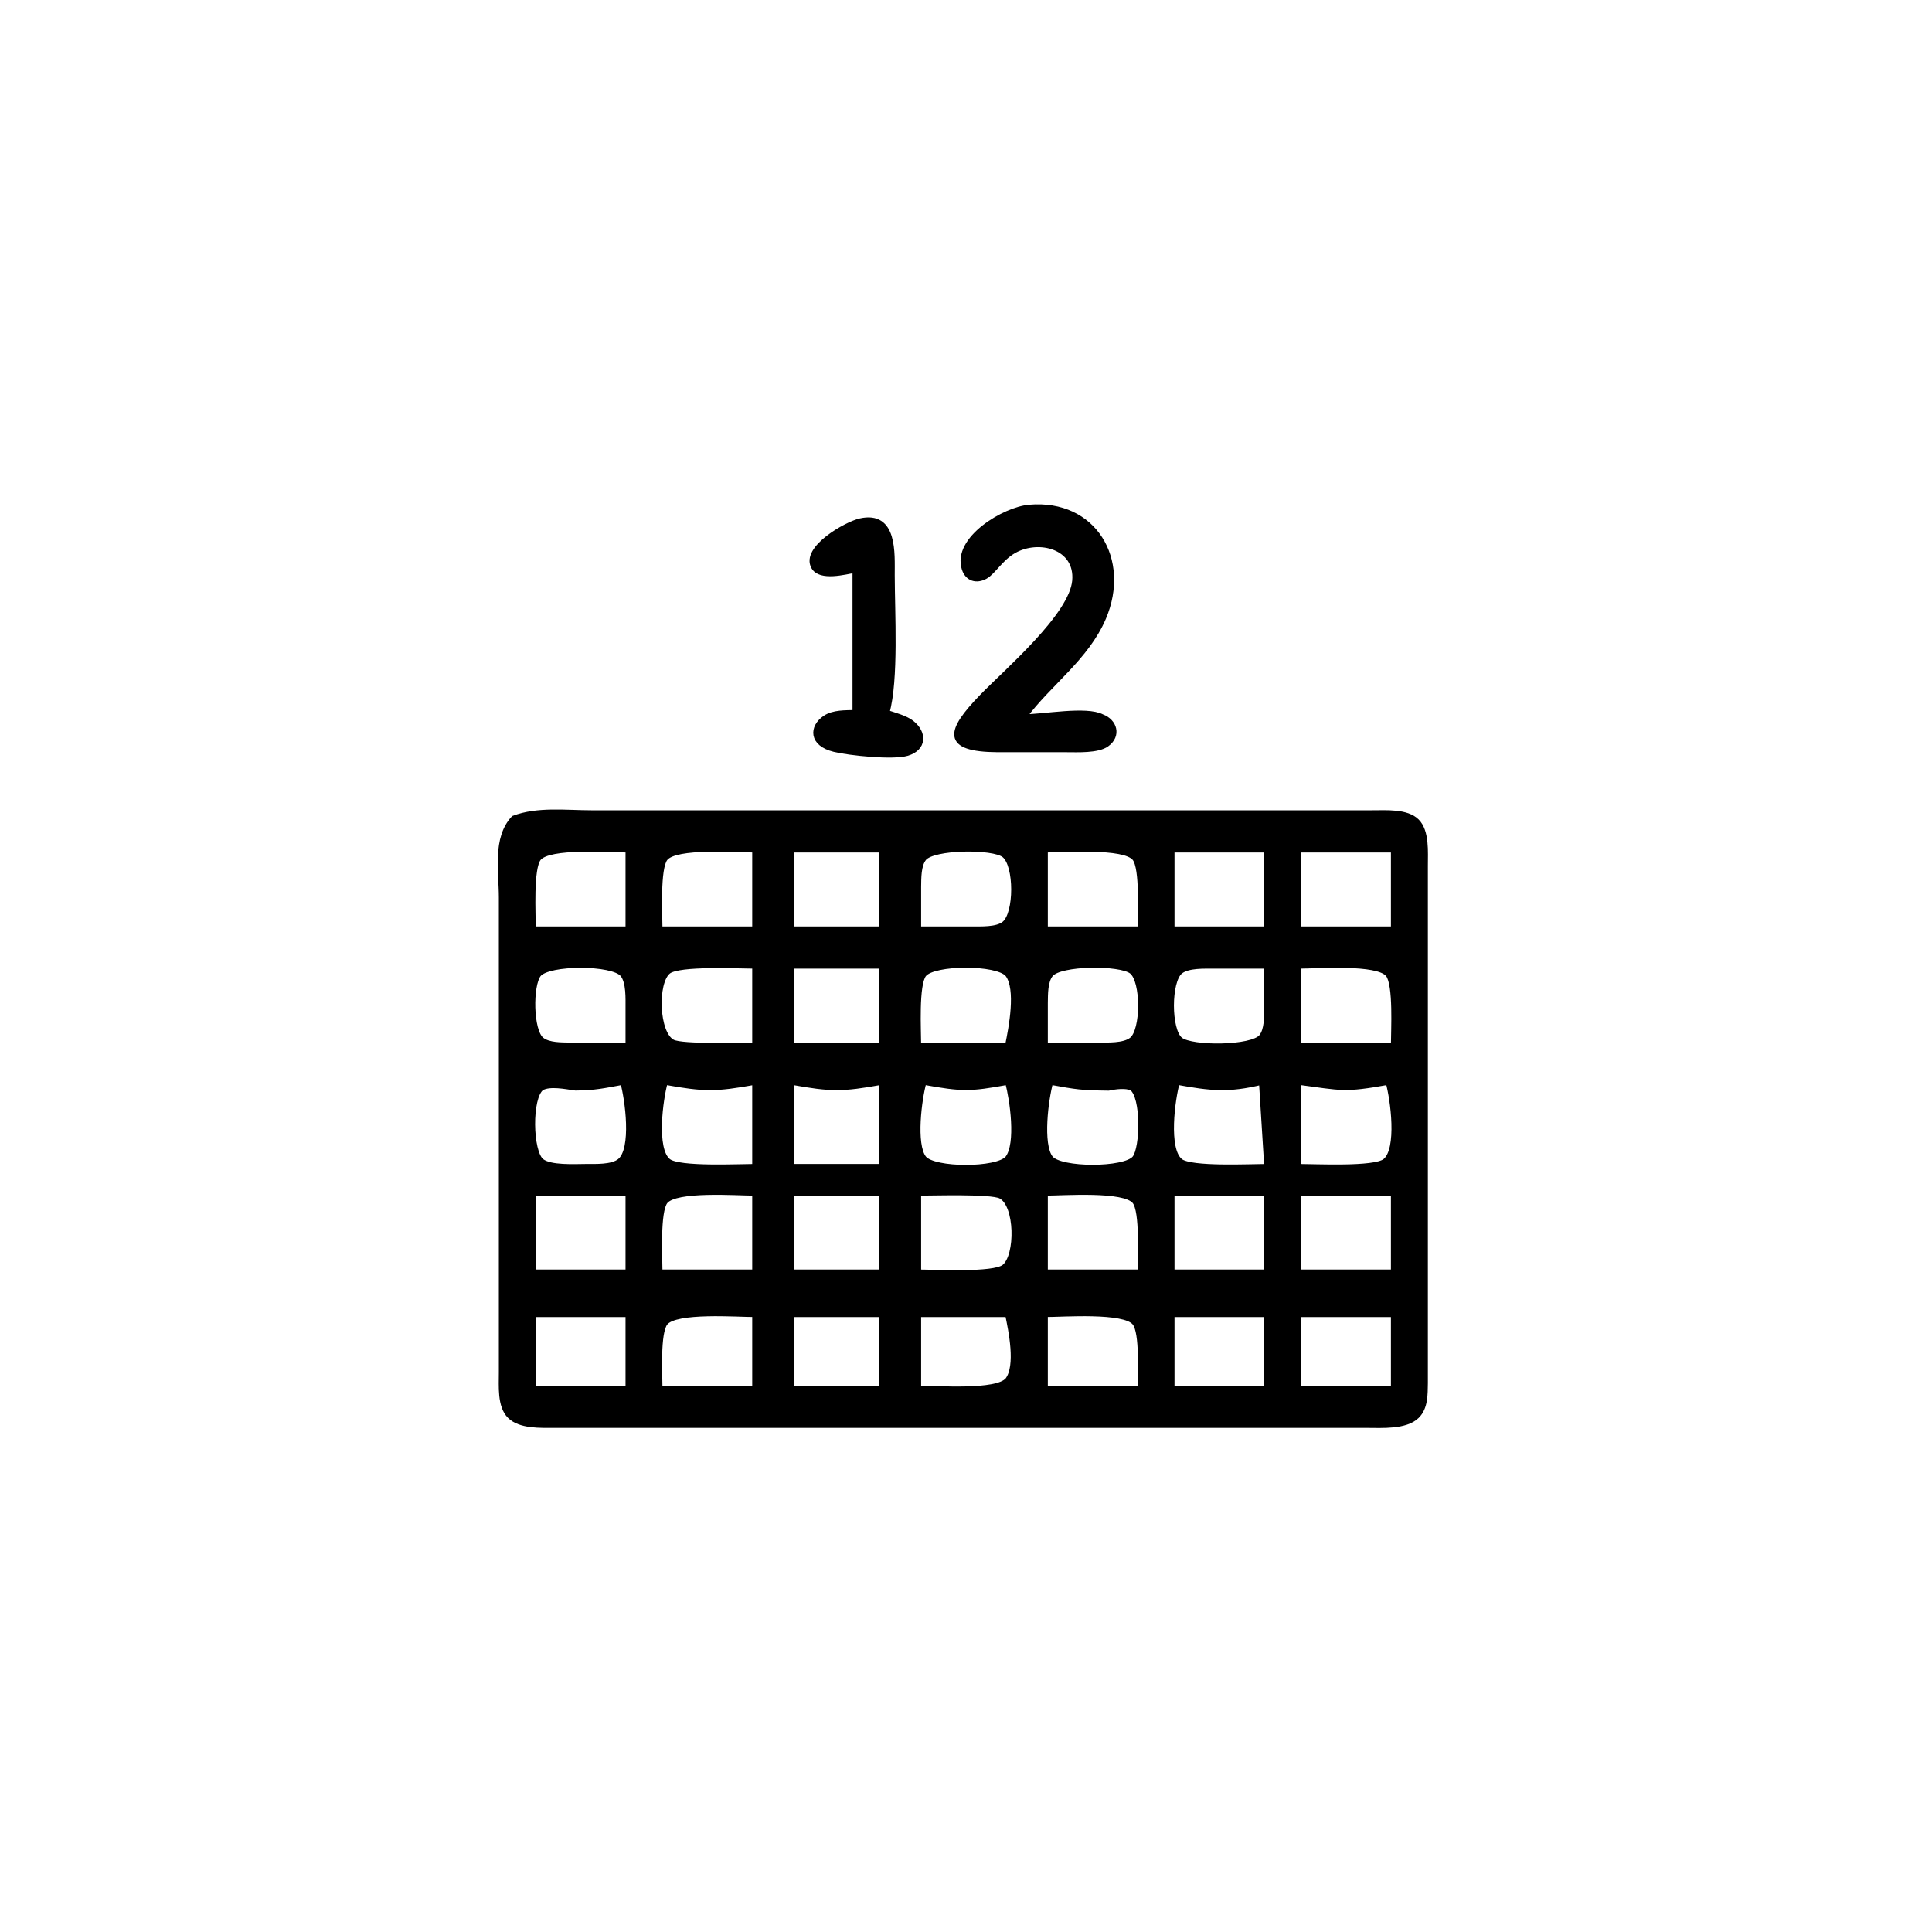
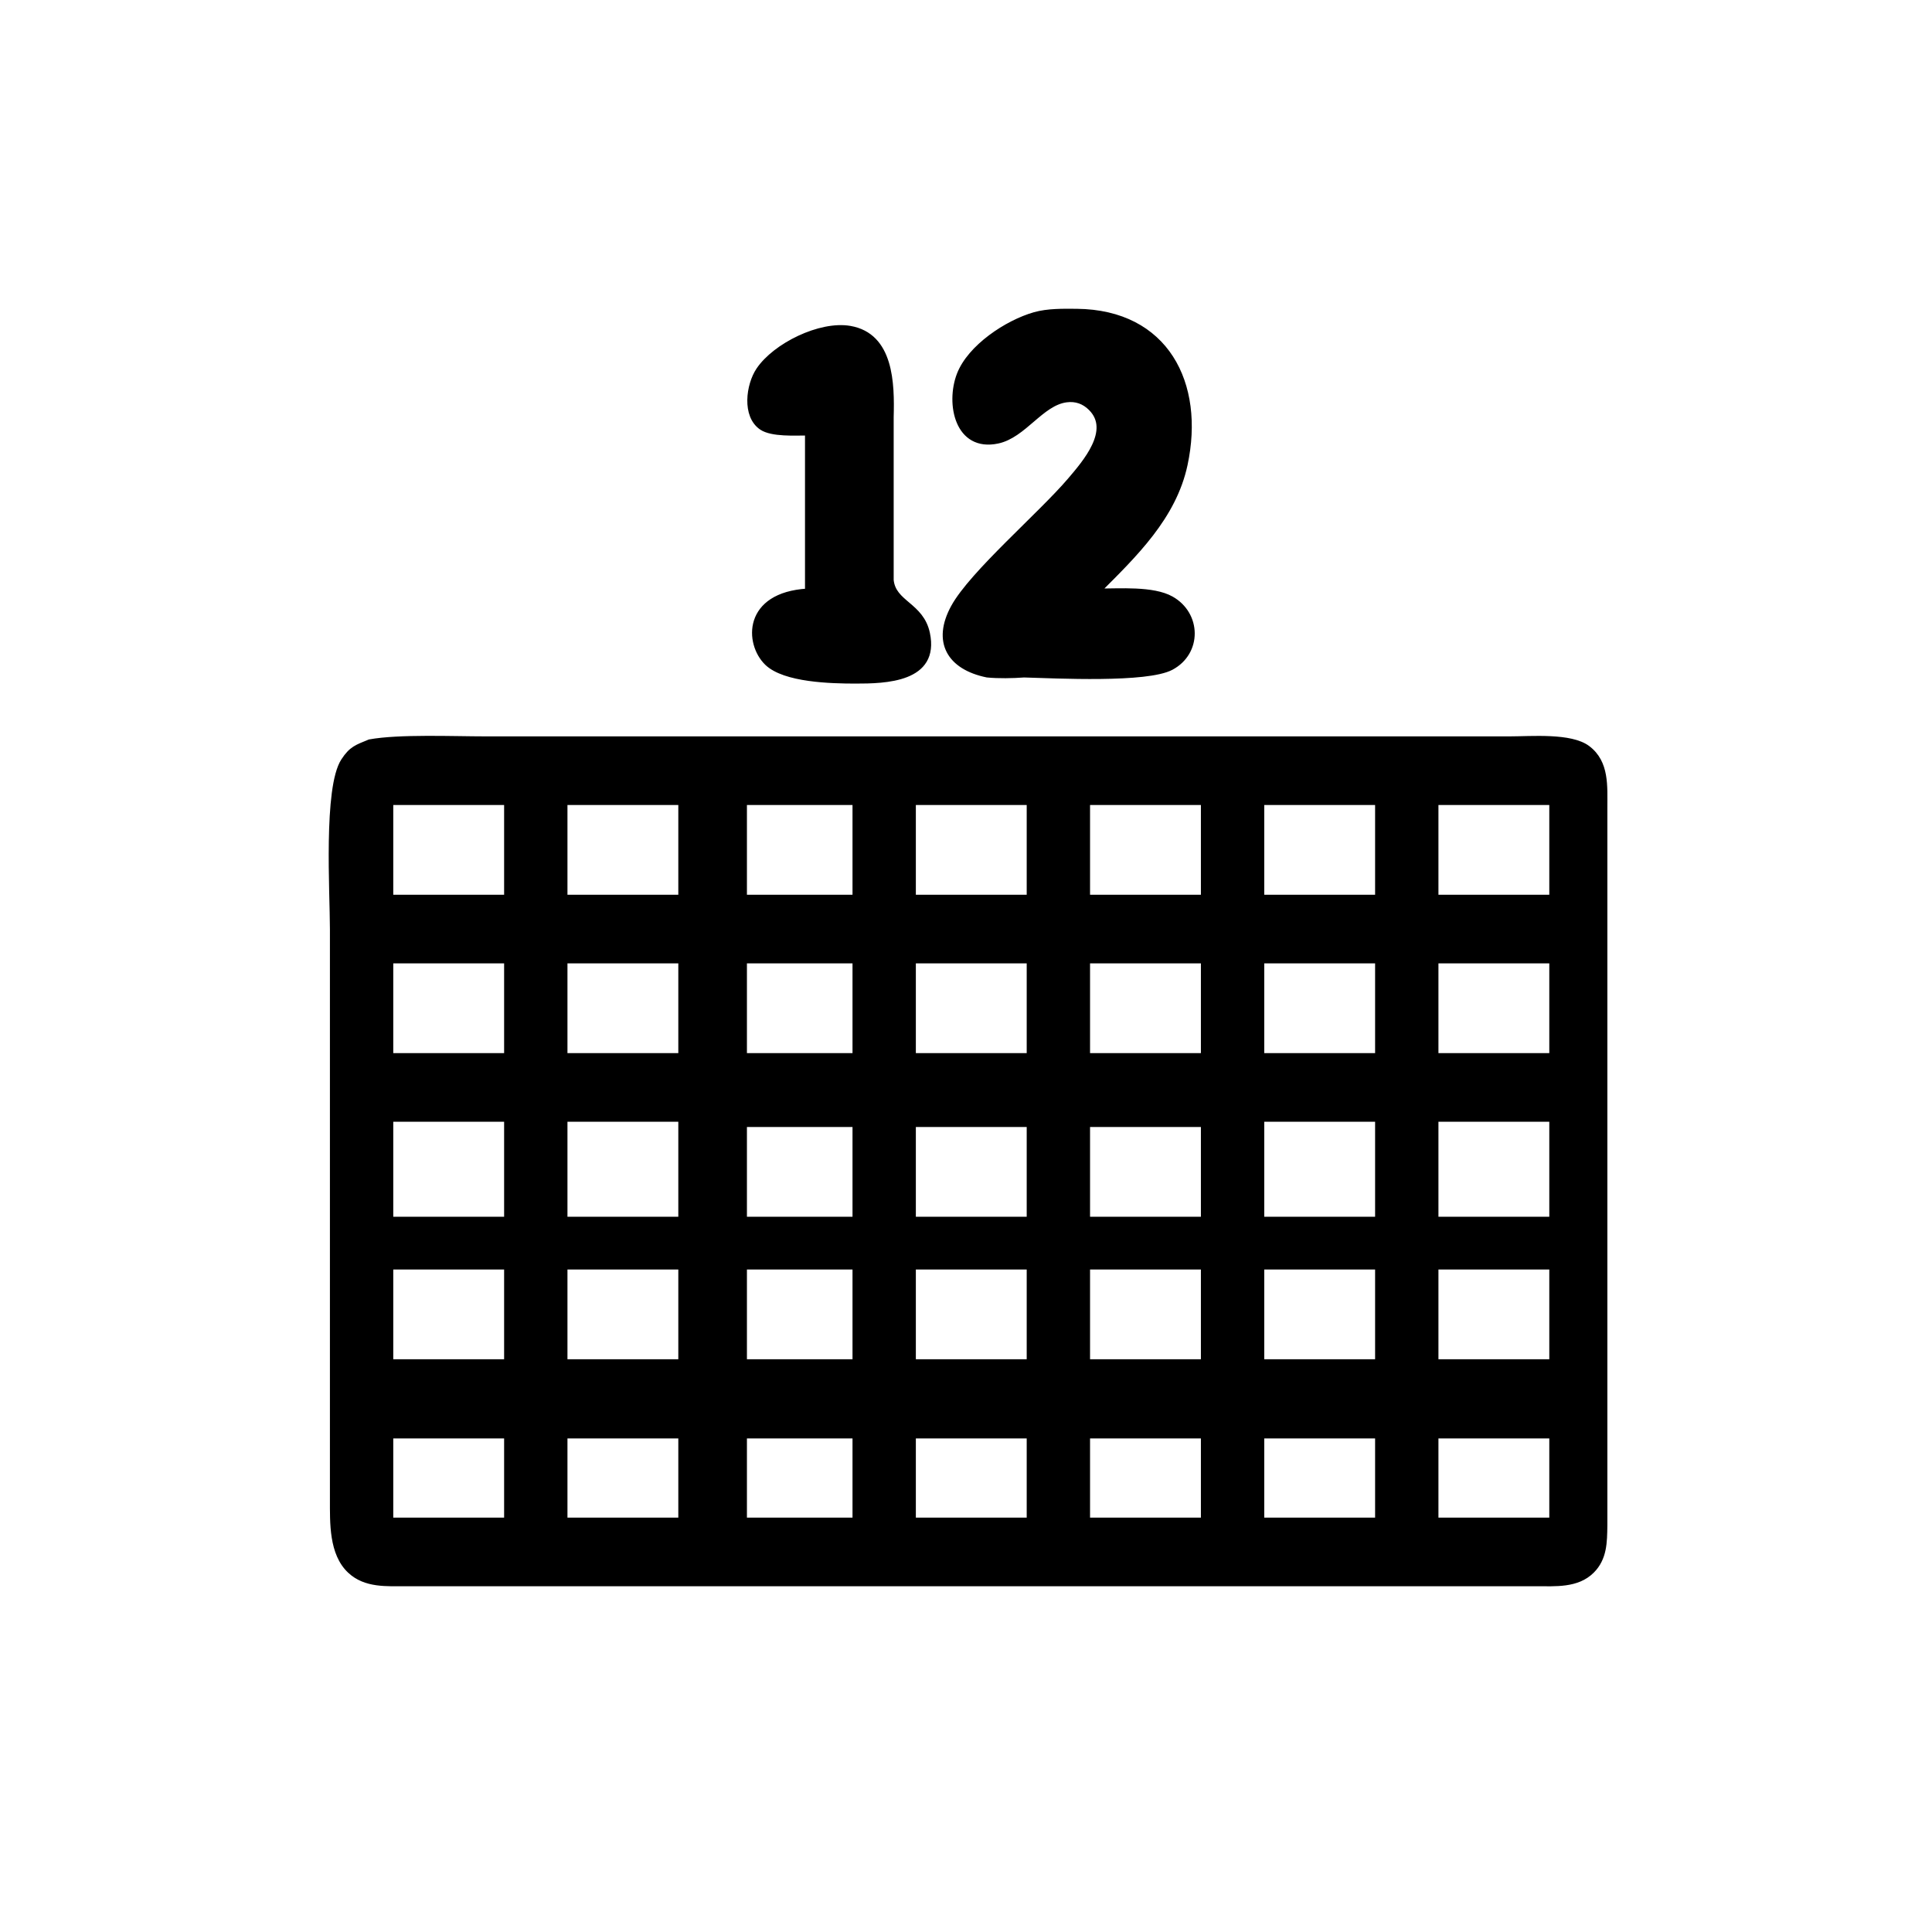
- <svg xmlns="http://www.w3.org/2000/svg" width="1.22in" height="1.22in" viewBox="0 0 366 366">
-   <path id="Auswahl" fill="black" stroke="black" stroke-width="1" d="M 194.00,135.80            C 198.72,129.41 205.81,124.62 209.05,117.00              213.69,106.05 207.27,95.05 195.00,96.11              190.32,96.51 180.86,102.08 182.70,107.76              183.32,109.64 184.99,110.10 186.65,109.19              188.17,108.35 189.53,105.76 192.10,104.31              196.84,101.65 204.17,103.56 203.62,110.00              203.06,116.65 190.72,127.14 186.02,132.00              179.73,138.50 178.71,141.93 189.00,142.00              189.00,142.00 202.00,142.00 202.00,142.00              204.08,142.00 207.93,142.21 209.64,140.98              211.94,139.33 211.13,136.68 208.77,135.80              205.77,134.23 197.66,135.83 194.00,135.80 Z            M 162.00,108.00            C 162.00,108.00 162.00,135.00 162.00,135.00              160.17,135.06 157.91,134.95 156.32,136.02              153.79,137.73 153.69,140.88 158.06,141.94              160.92,142.64 169.14,143.49 171.85,142.69              175.05,141.74 175.13,138.84 172.68,136.93              171.53,136.03 169.40,135.46 168.00,135.00              169.76,128.79 169.01,115.98 169.00,109.00              168.99,104.82 169.54,97.24 162.98,98.70              160.34,99.29 152.18,103.91 154.17,107.40              155.42,109.60 160.05,108.34 162.00,108.00 Z            M 97.31,155.02            C 93.77,158.82 95.00,165.09 95.00,170.00              95.00,170.00 95.00,207.00 95.00,207.00              95.00,207.00 95.00,260.00 95.00,260.00              95.01,262.53 94.66,266.36 96.60,268.26              98.58,270.20 102.42,269.99 105.00,270.00              105.00,270.00 133.00,270.00 133.00,270.00              133.00,270.00 259.00,270.00 259.00,270.00              261.77,270.00 266.29,270.32 268.40,268.26              270.05,266.65 269.96,264.13 270.00,262.00              270.00,262.00 270.00,244.00 270.00,244.00              270.00,244.00 270.00,164.00 270.00,164.00              269.99,161.46 270.32,157.52 268.40,155.60              266.48,153.68 262.54,154.01 260.00,154.00              260.00,154.00 231.00,154.00 231.00,154.00              231.00,154.00 139.00,154.00 139.00,154.00              139.00,154.00 112.00,154.00 112.00,154.00              107.18,154.00 101.85,153.30 97.31,155.02 Z            M 119.00,161.00            C 119.00,161.00 119.00,176.00 119.00,176.00              119.00,176.00 101.00,176.00 101.00,176.00              101.00,173.23 100.50,164.52 102.02,162.60              104.00,160.10 115.61,161.00 119.00,161.00 Z            M 143.00,161.00            C 143.00,161.00 143.00,176.00 143.00,176.00              143.00,176.00 125.00,176.00 125.00,176.00              125.00,173.23 124.50,164.52 126.02,162.60              128.00,160.10 139.61,161.00 143.00,161.00 Z            M 167.00,161.00            C 167.00,161.00 167.00,176.00 167.00,176.00              167.00,176.00 150.00,176.00 150.00,176.00              150.00,176.00 150.00,161.00 150.00,161.00              150.00,161.00 167.00,161.00 167.00,161.00 Z            M 174.00,176.00            C 174.00,176.00 174.00,168.00 174.00,168.00              174.03,166.38 173.96,163.94 175.02,162.60              176.76,160.41 188.15,160.28 190.26,161.99              192.66,163.93 192.66,173.07 190.26,175.01              188.82,176.17 185.78,175.99 184.00,176.00              184.00,176.00 174.00,176.00 174.00,176.00 Z            M 216.00,176.00            C 216.00,176.00 198.00,176.00 198.00,176.00              198.00,176.00 198.00,161.00 198.00,161.00              201.39,161.00 213.00,160.10 214.98,162.60              216.50,164.52 216.00,173.23 216.00,176.00 Z            M 240.00,161.00            C 240.00,161.00 240.00,176.00 240.00,176.00              240.00,176.00 222.00,176.00 222.00,176.00              222.00,176.00 222.00,161.00 222.00,161.00              222.00,161.00 240.00,161.00 240.00,161.00 Z            M 264.00,161.00            C 264.00,161.00 264.00,176.00 264.00,176.00              264.00,176.00 246.00,176.00 246.00,176.00              246.00,176.00 246.00,161.00 246.00,161.00              246.00,161.00 264.00,161.00 264.00,161.00 Z            M 119.00,198.00            C 119.00,198.00 108.00,198.00 108.00,198.00              106.38,197.97 103.94,198.04 102.60,196.98              100.47,195.29 100.42,186.62 102.02,184.60              103.87,182.26 116.13,182.26 117.98,184.60              119.15,186.08 118.99,189.18 119.00,191.00              119.00,191.00 119.00,198.00 119.00,198.00 Z            M 143.00,183.00            C 143.00,183.00 143.00,198.00 143.00,198.00              140.22,198.00 129.29,198.36 127.43,197.43              124.30,195.86 124.00,186.08 126.60,184.02              128.62,182.42 139.90,183.00 143.00,183.00 Z            M 167.00,183.00            C 167.00,183.00 167.00,198.00 167.00,198.00              167.00,198.00 150.00,198.00 150.00,198.00              150.00,198.00 150.00,183.00 150.00,183.00              150.00,183.00 167.00,183.00 167.00,183.00 Z            M 190.91,198.00            C 190.91,198.00 174.00,198.00 174.00,198.00              174.00,195.23 173.50,186.52 175.02,184.59              176.88,182.25 188.96,182.21 190.91,184.59              193.01,187.35 191.59,194.73 190.91,198.00 Z            M 198.00,198.00            C 198.00,198.00 198.00,190.00 198.00,190.00              198.03,188.38 197.96,185.94 199.02,184.60              200.79,182.37 212.24,182.31 214.40,184.02              216.68,185.82 216.68,195.18 214.40,196.98              212.92,198.15 209.82,197.99 208.00,198.00              208.00,198.00 198.00,198.00 198.00,198.00 Z            M 240.00,183.00            C 240.00,183.00 240.00,191.00 240.00,191.00              239.97,192.62 240.04,195.06 238.98,196.40              237.21,198.63 225.76,198.69 223.60,196.98              221.32,195.18 221.32,185.82 223.60,184.02              225.08,182.85 228.18,183.01 230.00,183.00              230.00,183.00 240.00,183.00 240.00,183.00 Z            M 264.00,198.00            C 264.00,198.00 246.00,198.00 246.00,198.00              246.00,198.00 246.00,183.00 246.00,183.00              249.39,183.00 261.00,182.10 262.98,184.60              264.50,186.52 264.00,195.23 264.00,198.00 Z            M 118.00,205.00            C 118.88,208.11 120.23,217.74 117.40,219.98              115.93,221.15 112.82,220.99 111.00,221.00              108.87,221.01 104.26,221.29 102.59,219.98              100.39,218.23 100.21,207.87 102.59,206.09              104.14,205.20 107.17,205.83 109.00,206.09              112.69,206.07 114.45,205.64 118.00,205.00 Z            M 143.00,205.00            C 143.00,205.00 143.00,221.00 143.00,221.00              139.90,221.00 128.62,221.58 126.60,219.98              123.77,217.74 125.12,208.11 126.00,205.00              133.53,206.35 135.47,206.35 143.00,205.00 Z            M 167.00,205.00            C 167.00,205.00 167.00,221.00 167.00,221.00              167.00,221.00 150.00,221.00 150.00,221.00              150.00,221.00 150.00,205.00 150.00,205.00              157.53,206.35 159.47,206.35 167.00,205.00 Z            M 190.91,205.00            C 191.79,208.27 193.01,216.65 190.91,219.41              188.96,221.79 176.88,221.75 175.01,219.41              172.97,216.81 174.14,208.04 175.01,205.00              182.34,206.32 183.66,206.32 190.91,205.00 Z            M 199.01,205.00            C 204.15,205.92 204.74,206.04 210.00,206.11              211.34,205.83 213.23,205.58 214.43,206.11              216.70,207.79 216.53,217.44 214.98,219.40              213.13,221.74 200.87,221.74 199.01,219.40              196.97,216.81 198.14,208.04 199.01,205.00 Z            M 239.00,205.00            C 239.00,205.00 240.00,221.00 240.00,221.00              236.90,221.00 225.62,221.58 223.60,219.98              220.77,217.74 222.12,208.11 223.00,205.00              229.35,206.14 232.61,206.55 239.00,205.00 Z            M 263.00,205.00            C 263.88,208.11 265.23,217.74 262.40,219.98              260.38,221.58 249.10,221.00 246.00,221.00              246.00,221.00 246.00,205.00 246.00,205.00              254.30,206.09 254.51,206.52 263.00,205.00 Z            M 119.00,226.00            C 119.00,226.00 119.00,241.00 119.00,241.00              119.00,241.00 101.00,241.00 101.00,241.00              101.00,241.00 101.00,226.00 101.00,226.00              101.00,226.00 119.00,226.00 119.00,226.00 Z            M 143.00,226.00            C 143.00,226.00 143.00,241.00 143.00,241.00              143.00,241.00 125.00,241.00 125.00,241.00              125.00,238.23 124.50,229.52 126.02,227.60              128.00,225.10 139.61,226.00 143.00,226.00 Z            M 167.00,226.00            C 167.00,226.00 167.00,241.00 167.00,241.00              167.00,241.00 150.00,241.00 150.00,241.00              150.00,241.00 150.00,226.00 150.00,226.00              150.00,226.00 167.00,226.00 167.00,226.00 Z            M 174.00,241.00            C 174.00,241.00 174.00,226.00 174.00,226.00              176.78,226.00 187.71,225.64 189.57,226.57              192.80,228.20 192.90,237.88 190.26,240.01              188.26,241.63 177.07,241.00 174.00,241.00 Z            M 216.00,241.00            C 216.00,241.00 198.00,241.00 198.00,241.00              198.00,241.00 198.00,226.00 198.00,226.00              201.39,226.00 213.00,225.10 214.98,227.60              216.50,229.52 216.00,238.23 216.00,241.00 Z            M 240.00,226.00            C 240.00,226.00 240.00,241.00 240.00,241.00              240.00,241.00 222.00,241.00 222.00,241.00              222.00,241.00 222.00,226.00 222.00,226.00              222.00,226.00 240.00,226.00 240.00,226.00 Z            M 264.00,226.00            C 264.00,226.00 264.00,241.00 264.00,241.00              264.00,241.00 246.00,241.00 246.00,241.00              246.00,241.00 246.00,226.00 246.00,226.00              246.00,226.00 264.00,226.00 264.00,226.00 Z            M 119.00,249.00            C 119.00,249.00 119.00,263.00 119.00,263.00              119.00,263.00 101.00,263.00 101.00,263.00              101.00,263.00 101.00,249.00 101.00,249.00              101.00,249.00 119.00,249.00 119.00,249.00 Z            M 143.00,249.00            C 143.00,249.00 143.00,263.00 143.00,263.00              143.00,263.00 125.00,263.00 125.00,263.00              125.00,260.34 124.52,252.49 126.02,250.60              128.00,248.10 139.61,249.00 143.00,249.00 Z            M 167.00,249.00            C 167.00,249.00 167.00,263.00 167.00,263.00              167.00,263.00 150.00,263.00 150.00,263.00              150.00,263.00 150.00,249.00 150.00,249.00              150.00,249.00 167.00,249.00 167.00,249.00 Z            M 190.91,249.00            C 191.56,252.13 192.94,258.74 190.91,261.43              188.87,263.91 177.36,263.00 174.00,263.00              174.00,263.00 174.00,249.00 174.00,249.00              174.00,249.00 190.91,249.00 190.91,249.00 Z            M 216.00,263.00            C 216.00,263.00 198.00,263.00 198.00,263.00              198.00,263.00 198.00,249.00 198.00,249.00              201.39,249.00 213.00,248.10 214.98,250.60              216.48,252.49 216.00,260.34 216.00,263.00 Z            M 240.00,249.00            C 240.00,249.00 240.00,263.00 240.00,263.00              240.00,263.00 222.00,263.00 222.00,263.00              222.00,263.00 222.00,249.00 222.00,249.00              222.00,249.00 240.00,249.00 240.00,249.00 Z            M 264.00,249.00            C 264.00,249.00 264.00,263.00 264.00,263.00              264.00,263.00 246.00,263.00 246.00,263.00              246.00,263.00 246.00,249.00 246.00,249.00              246.00,249.00 264.00,249.00 264.00,249.00 Z" />
+ <svg xmlns="http://www.w3.org/2000/svg" width="4.067in" height="4.067in" viewBox="0 0 366 366">
+   <path id="Auswahl #1" fill="black" stroke="black" stroke-width="1" d="M 208.00,112.00            C 214.91,105.09 222.36,97.94 224.48,88.00              227.76,72.66 220.89,59.18 204.00,59.00              201.38,58.98 198.53,58.92 196.00,59.63              190.76,61.12 183.73,65.78 181.74,71.00              179.65,76.47 181.37,85.14 189.00,83.53              193.96,82.48 197.24,76.35 202.00,75.72              203.81,75.48 205.38,76.03 206.67,77.33              210.88,81.55 205.56,87.64 202.70,91.00              197.15,97.51 184.17,108.60 180.65,115.00              177.05,121.56 179.87,126.38 187.00,127.84              189.09,128.05 191.85,128.00 194.00,127.84              200.06,128.01 217.28,128.90 221.89,126.43              227.21,123.58 227.08,116.37 221.89,113.45              218.43,111.50 212.02,112.00 208.00,112.00 Z            M 153.00,82.00            C 153.00,82.00 153.00,112.00 153.00,112.00              141.21,112.69 141.52,121.89 145.31,125.57              148.64,128.80 157.51,128.99 162.00,129.00              167.76,129.01 177.51,128.77 175.67,120.00              174.53,114.57 169.24,114.34 168.80,109.90              168.80,109.90 168.80,79.00 168.80,79.00              168.97,72.70 168.83,63.57 161.00,62.23              155.36,61.27 146.86,65.46 143.74,70.09              141.82,72.94 141.02,78.78 144.31,80.98              146.27,82.28 150.64,82.00 153.00,82.00 Z            M 70.02,140.57            C 67.63,141.56 66.60,141.81 65.09,144.13              61.75,149.24 63.00,169.07 63.00,176.00              63.00,176.00 63.00,284.00 63.00,284.00              63.01,288.43 62.79,294.28 66.30,297.57              69.24,300.33 73.27,299.99 77.00,300.00              77.00,300.00 116.00,300.00 116.00,300.00              116.00,300.00 291.00,300.00 291.00,300.00              294.62,299.99 298.78,300.36 301.57,297.57              303.96,295.18 303.95,292.14 304.00,289.00              304.00,289.00 304.00,265.00 304.00,265.00              304.00,265.00 304.00,153.00 304.00,153.00              303.99,148.97 304.39,144.47 300.77,141.74              297.58,139.32 290.03,140.00 286.00,140.00              286.00,140.00 251.00,140.00 251.00,140.00              251.00,140.00 130.00,140.00 130.00,140.00              130.00,140.00 92.00,140.00 92.00,140.00              85.89,140.00 75.61,139.55 70.02,140.57 Z            M 96.00,152.00            C 96.00,152.00 96.00,170.00 96.00,170.00              96.00,170.00 74.00,170.00 74.00,170.00              74.00,170.00 74.00,152.00 74.00,152.00              74.00,152.00 96.00,152.00 96.00,152.00 Z            M 129.00,152.00            C 129.00,152.00 129.00,170.00 129.00,170.00              129.00,170.00 107.00,170.00 107.00,170.00              107.00,170.00 107.00,152.00 107.00,152.00              107.00,152.00 129.00,152.00 129.00,152.00 Z            M 162.00,152.00            C 162.00,152.00 162.00,170.00 162.00,170.00              162.00,170.00 141.00,170.00 141.00,170.00              141.00,170.00 141.00,152.00 141.00,152.00              141.00,152.00 162.00,152.00 162.00,152.00 Z            M 195.00,152.00            C 195.00,152.00 195.00,170.00 195.00,170.00              195.00,170.00 173.00,170.00 173.00,170.00              173.00,170.00 173.00,152.00 173.00,152.00              173.00,152.00 195.00,152.00 195.00,152.00 Z            M 228.00,152.00            C 228.00,152.00 228.00,170.00 228.00,170.00              228.00,170.00 206.00,170.00 206.00,170.00              206.00,170.00 206.00,152.00 206.00,152.00              206.00,152.00 228.00,152.00 228.00,152.00 Z            M 261.00,152.00            C 261.00,152.00 261.00,170.00 261.00,170.00              261.00,170.00 239.00,170.00 239.00,170.00              239.00,170.00 239.00,152.00 239.00,152.00              239.00,152.00 261.00,152.00 261.00,152.00 Z            M 294.00,152.00            C 294.00,152.00 294.00,170.00 294.00,170.00              294.00,170.00 272.00,170.00 272.00,170.00              272.00,170.00 272.00,152.00 272.00,152.00              272.00,152.00 294.00,152.00 294.00,152.00 Z            M 96.00,182.00            C 96.00,182.00 96.00,200.00 96.00,200.00              96.00,200.00 74.00,200.00 74.00,200.00              74.00,200.00 74.00,182.00 74.00,182.00              74.00,182.00 96.00,182.00 96.00,182.00 Z            M 129.00,182.00            C 129.00,182.00 129.00,200.00 129.00,200.00              129.00,200.00 107.00,200.00 107.00,200.00              107.00,200.00 107.00,182.00 107.00,182.00              107.00,182.00 129.00,182.00 129.00,182.00 Z            M 162.00,182.00            C 162.00,182.00 162.00,200.00 162.00,200.00              162.00,200.00 141.00,200.00 141.00,200.00              141.00,200.00 141.00,182.00 141.00,182.00              141.00,182.00 162.00,182.00 162.00,182.00 Z            M 195.00,182.00            C 195.00,182.00 195.00,200.00 195.00,200.00              195.00,200.00 173.00,200.00 173.00,200.00              173.00,200.00 173.00,182.00 173.00,182.00              173.00,182.00 195.00,182.00 195.00,182.00 Z            M 228.00,182.00            C 228.00,182.00 228.00,200.00 228.00,200.00              228.00,200.00 206.00,200.00 206.00,200.00              206.00,200.00 206.00,182.00 206.00,182.00              206.00,182.00 228.00,182.00 228.00,182.00 Z            M 261.00,182.00            C 261.00,182.00 261.00,200.00 261.00,200.00              261.00,200.00 239.00,200.00 239.00,200.00              239.00,200.00 239.00,182.00 239.00,182.00              239.00,182.00 261.00,182.00 261.00,182.00 Z            M 294.00,182.00            C 294.00,182.00 294.00,200.00 294.00,200.00              294.00,200.00 272.00,200.00 272.00,200.00              272.00,200.00 272.00,182.00 272.00,182.00              272.00,182.00 294.00,182.00 294.00,182.00 Z            M 96.00,212.00            C 96.00,212.00 96.00,231.00 96.00,231.00              96.00,231.00 74.00,231.00 74.00,231.00              74.00,231.00 74.00,212.00 74.00,212.00              74.00,212.00 96.00,212.00 96.00,212.00 Z            M 129.00,212.00            C 129.00,212.00 129.00,231.00 129.00,231.00              129.00,231.00 107.00,231.00 107.00,231.00              107.00,231.00 107.00,212.00 107.00,212.00              107.00,212.00 129.00,212.00 129.00,212.00 Z            M 261.00,212.00            C 261.00,212.00 261.00,231.00 261.00,231.00              261.00,231.00 239.00,231.00 239.00,231.00              239.00,231.00 239.00,212.00 239.00,212.00              239.00,212.00 261.00,212.00 261.00,212.00 Z            M 294.00,212.00            C 294.00,212.00 294.00,231.00 294.00,231.00              294.00,231.00 272.00,231.00 272.00,231.00              272.00,231.00 272.00,212.00 272.00,212.00              272.00,212.00 294.00,212.00 294.00,212.00 Z            M 162.00,213.00            C 162.00,213.00 162.00,231.00 162.00,231.00              162.00,231.00 141.00,231.00 141.00,231.00              141.00,231.00 141.00,213.00 141.00,213.00              141.00,213.00 162.00,213.00 162.00,213.00 Z            M 195.00,213.00            C 195.00,213.00 195.00,231.00 195.00,231.00              195.00,231.00 173.00,231.00 173.00,231.00              173.00,231.00 173.00,213.00 173.00,213.00              173.00,213.00 195.00,213.00 195.00,213.00 Z            M 228.00,213.00            C 228.00,213.00 228.00,231.00 228.00,231.00              228.00,231.00 206.00,231.00 206.00,231.00              206.00,231.00 206.00,213.00 206.00,213.00              206.00,213.00 228.00,213.00 228.00,213.00 Z            M 96.00,240.00            C 96.00,240.00 96.00,258.00 96.00,258.00              96.00,258.00 74.00,258.00 74.00,258.00              74.00,258.00 74.00,240.00 74.00,240.00              74.00,240.00 96.00,240.00 96.00,240.00 Z            M 129.00,240.00            C 129.00,240.00 129.00,258.00 129.00,258.00              129.00,258.00 107.00,258.00 107.00,258.00              107.00,258.00 107.00,240.00 107.00,240.00              107.00,240.00 129.00,240.00 129.00,240.00 Z            M 162.00,240.00            C 162.00,240.00 162.00,258.00 162.00,258.00              162.00,258.00 141.00,258.00 141.00,258.00              141.00,258.00 141.00,240.00 141.00,240.00              141.00,240.00 162.00,240.00 162.00,240.00 Z            M 195.00,240.00            C 195.00,240.00 195.00,258.00 195.00,258.00              195.00,258.00 173.00,258.00 173.00,258.00              173.00,258.00 173.00,240.00 173.00,240.00              173.00,240.00 195.00,240.00 195.00,240.00 Z            M 228.00,240.00            C 228.00,240.00 228.00,258.00 228.00,258.00              228.00,258.00 206.00,258.00 206.00,258.00              206.00,258.00 206.00,240.00 206.00,240.00              206.00,240.00 228.00,240.00 228.00,240.00 Z            M 261.00,240.00            C 261.00,240.00 261.00,258.00 261.00,258.00              261.00,258.00 239.00,258.00 239.00,258.00              239.00,258.00 239.00,240.00 239.00,240.00              239.00,240.00 261.00,240.00 261.00,240.00 Z            M 294.00,240.00            C 294.00,240.00 294.00,258.00 294.00,258.00              294.00,258.00 272.00,258.00 272.00,258.00              272.00,258.00 272.00,240.00 272.00,240.00              272.00,240.00 294.00,240.00 294.00,240.00 Z            M 96.00,272.00            C 96.00,272.00 96.00,288.00 96.00,288.00              96.00,288.00 74.00,288.00 74.00,288.00              74.00,288.00 74.00,272.00 74.00,272.00              74.00,272.00 96.00,272.00 96.00,272.00 Z            M 129.00,272.00            C 129.00,272.00 129.00,288.00 129.00,288.00              129.00,288.00 107.00,288.00 107.00,288.00              107.00,288.00 107.00,272.00 107.00,272.00              107.00,272.00 129.00,272.00 129.00,272.00 Z            M 162.00,272.00            C 162.00,272.00 162.00,288.00 162.00,288.00              162.00,288.00 141.00,288.00 141.00,288.00              141.00,288.00 141.00,272.00 141.00,272.00              141.00,272.00 162.00,272.00 162.00,272.00 Z            M 195.00,272.00            C 195.00,272.00 195.00,288.00 195.00,288.00              195.00,288.00 173.00,288.00 173.00,288.00              173.00,288.00 173.00,272.00 173.00,272.00              173.00,272.00 195.00,272.00 195.00,272.00 Z            M 228.00,272.00            C 228.00,272.00 228.00,288.00 228.00,288.00              228.00,288.00 206.00,288.00 206.00,288.00              206.00,288.00 206.00,272.00 206.00,272.00              206.00,272.00 228.00,272.00 228.00,272.00 Z            M 261.00,272.00            C 261.00,272.00 261.00,288.00 261.00,288.00              261.00,288.00 239.00,288.00 239.00,288.00              239.00,288.00 239.00,272.00 239.00,272.00              239.00,272.00 261.00,272.00 261.00,272.00 Z            M 294.00,272.00            C 294.00,272.00 294.00,288.00 294.00,288.00              294.00,288.00 272.00,288.00 272.00,288.00              272.00,288.00 272.00,272.00 272.00,272.00              272.00,272.00 294.00,272.00 294.00,272.00 Z" />
</svg>
